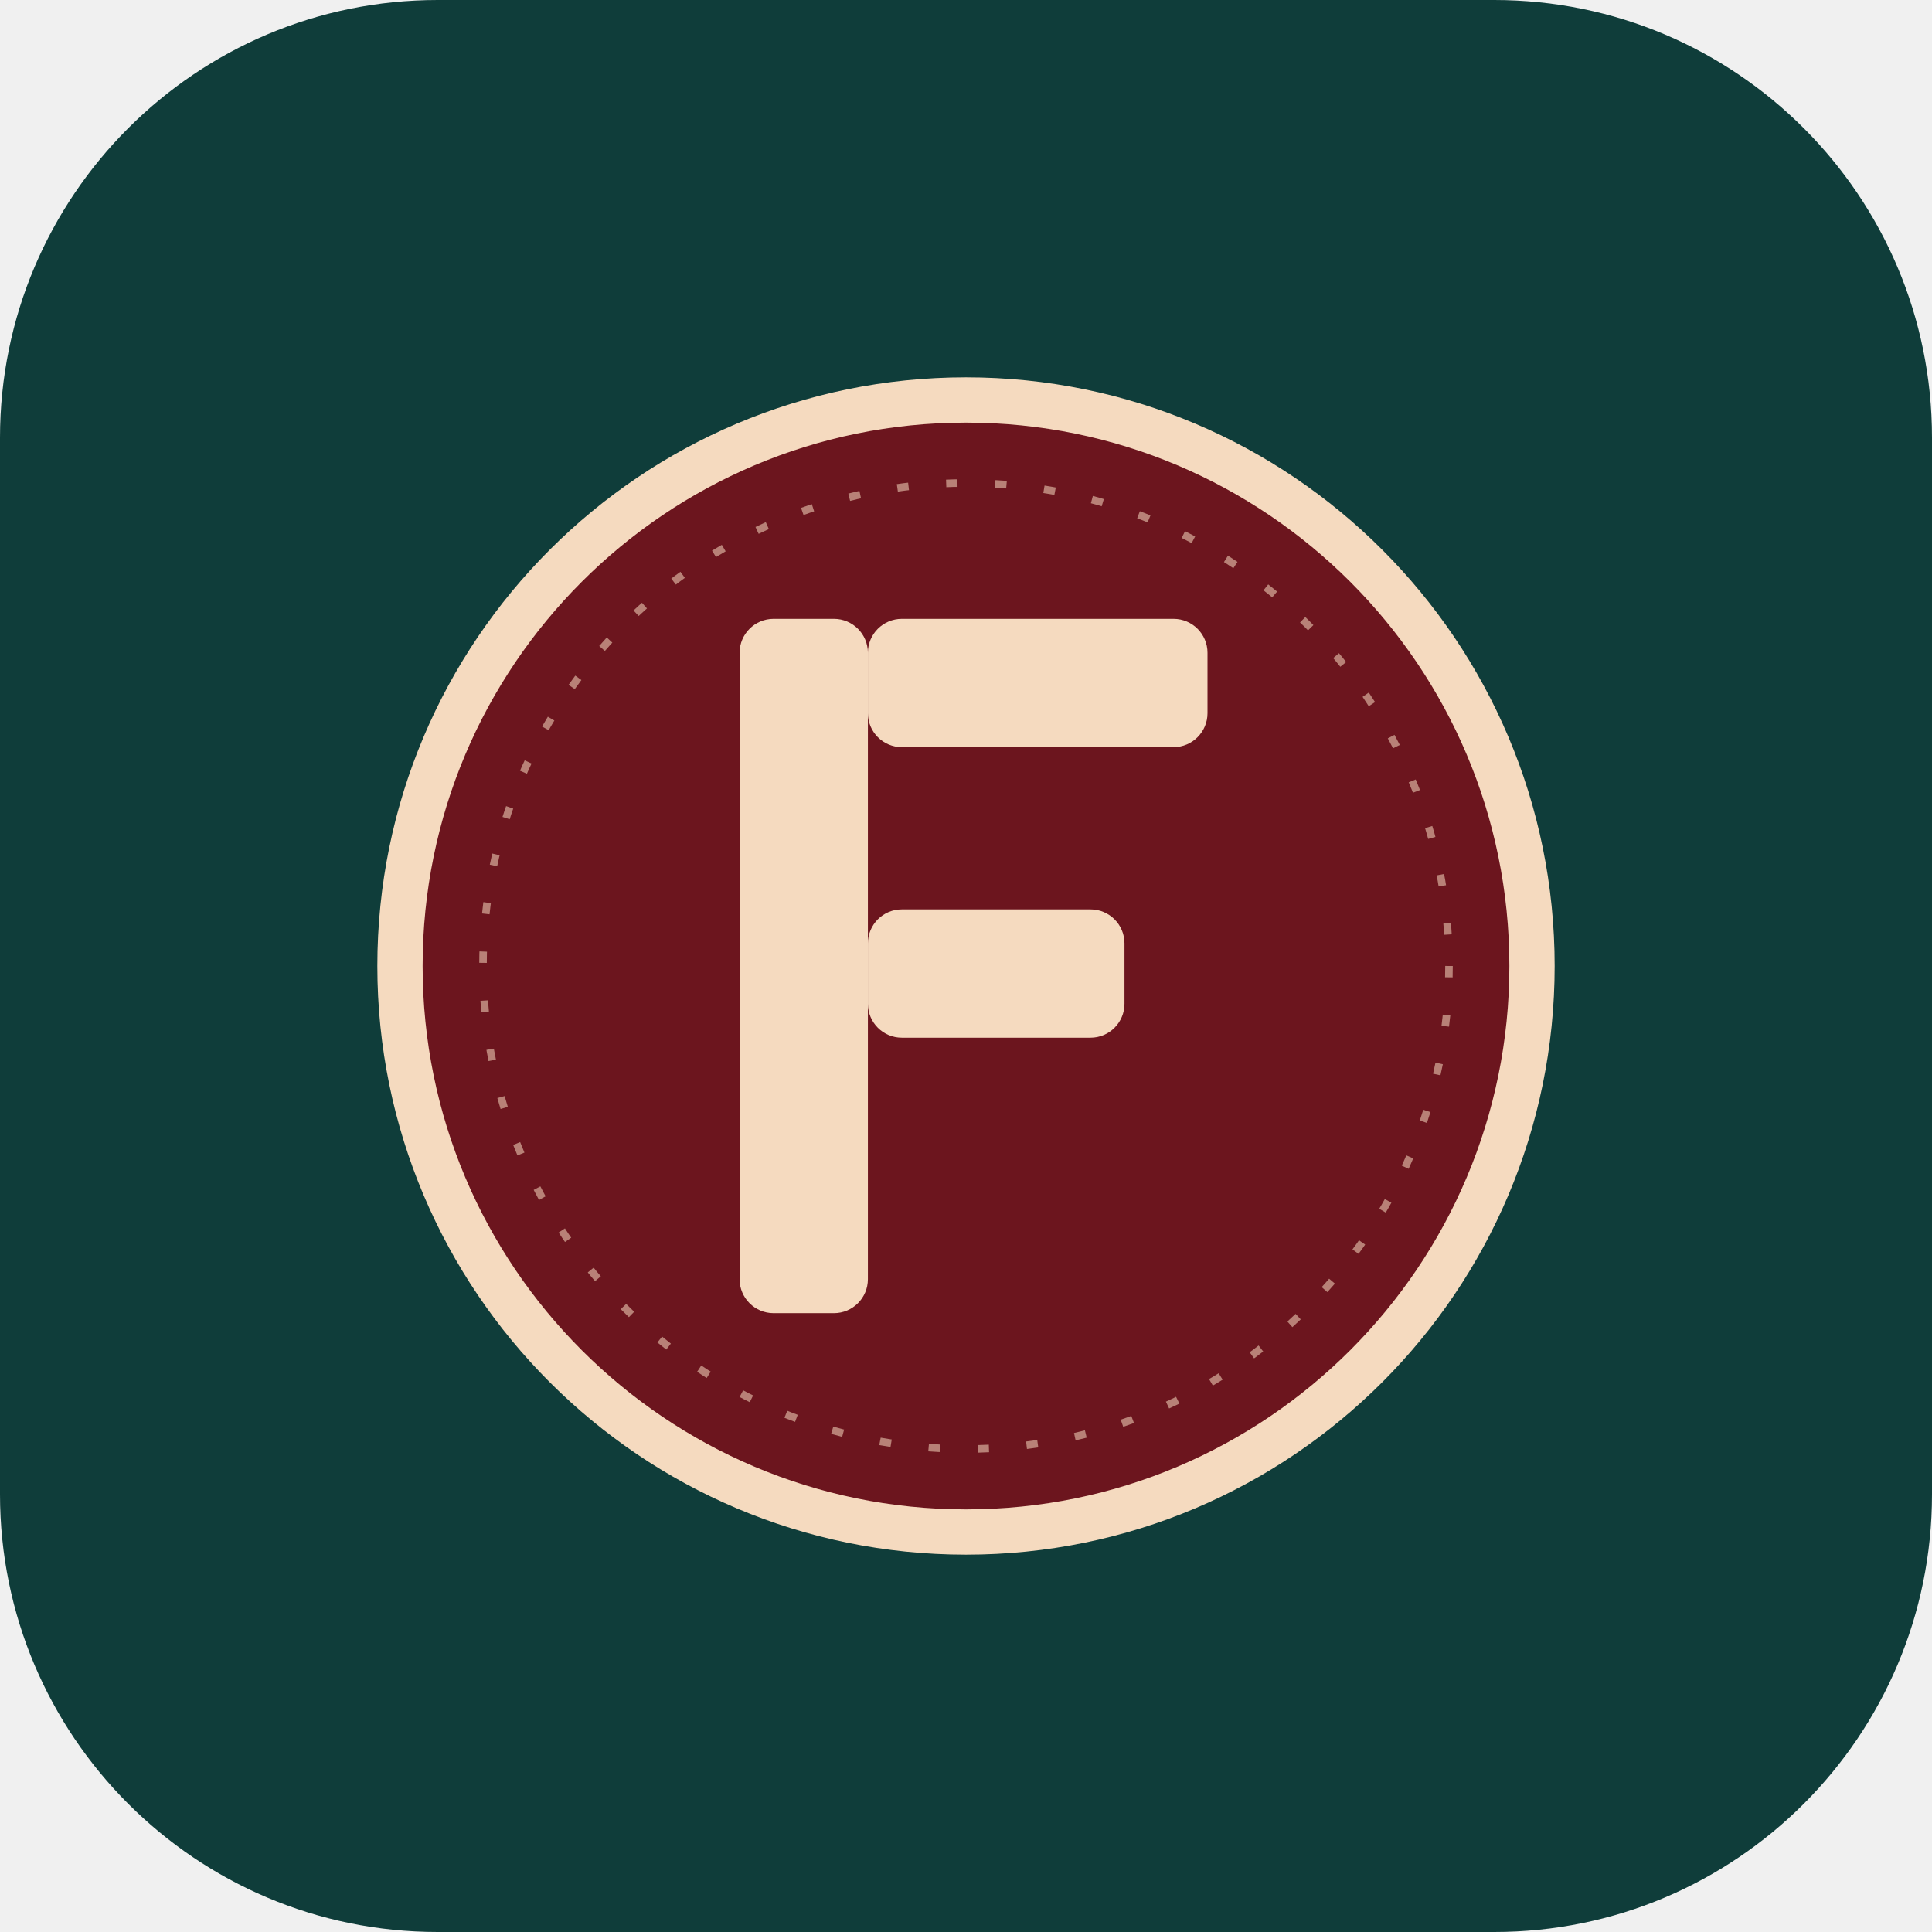
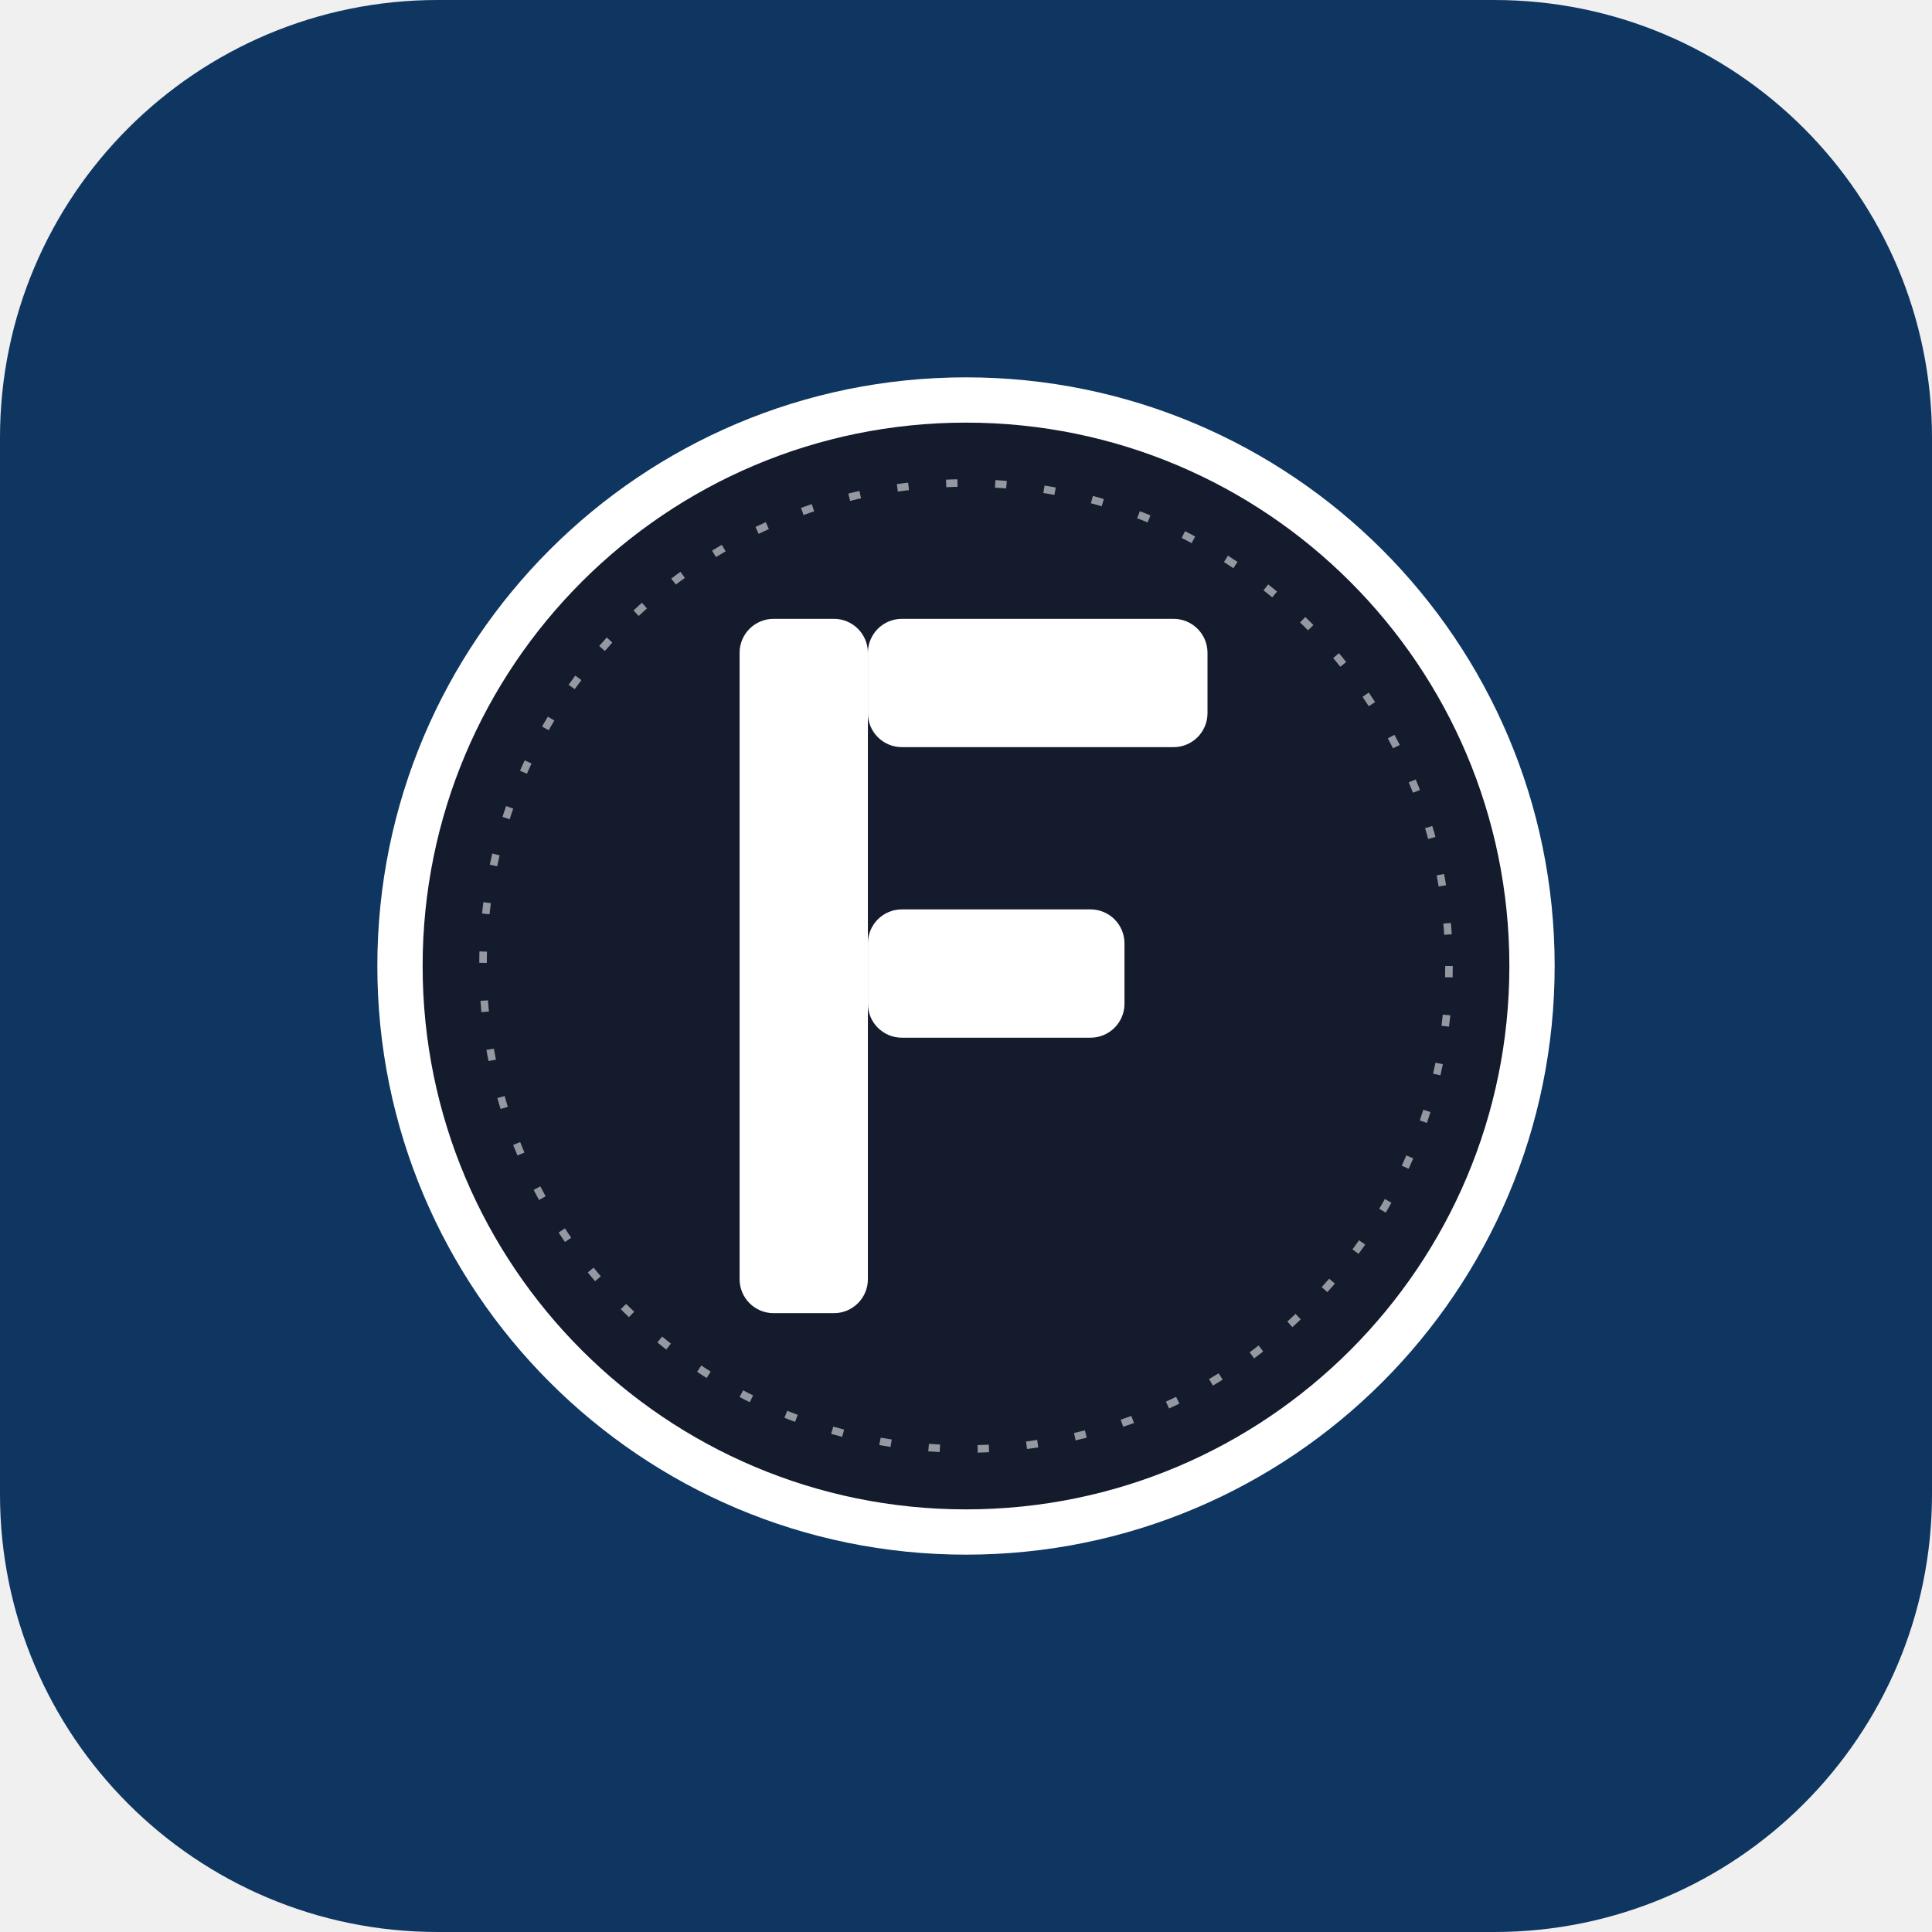
<svg xmlns="http://www.w3.org/2000/svg" viewBox="0 0 512 512" width="512" height="512">
-   <rect width="512" height="512" rx="116" fill="#0F3D3A" />
-   <circle cx="256" cy="256" r="150" fill="#6C151E" />
-   <circle cx="256" cy="256" r="150" fill="none" stroke="#F5DABF" stroke-width="12" />
-   <circle cx="256" cy="256" r="128" fill="none" stroke="#F5DABF" stroke-width="2" stroke-dasharray="3 10" opacity="0.55" />
-   <rect x="196" y="164" width="34" height="184" rx="9" fill="#F5DABF" />
-   <rect x="230" y="164" width="90" height="34" rx="9" fill="#F5DABF" />
-   <rect x="230" y="241" width="68" height="34" rx="9" fill="#F5DABF" />
+   <rect width="512" height="512" rx="116" fill="#0E3661" />
+   <circle cx="256" cy="256" r="150" fill="#141B2D" />
+   <circle cx="256" cy="256" r="150" fill="none" stroke="#FFFFFF" stroke-width="12" />
+   <circle cx="256" cy="256" r="128" fill="none" stroke="#FFFFFF" stroke-width="2" stroke-dasharray="3 10" opacity="0.55" />
+   <rect x="196" y="164" width="34" height="184" rx="9" fill="#FFFFFF" />
+   <rect x="230" y="164" width="90" height="34" rx="9" fill="#FFFFFF" />
+   <rect x="230" y="241" width="68" height="34" rx="9" fill="#FFFFFF" />
</svg>
